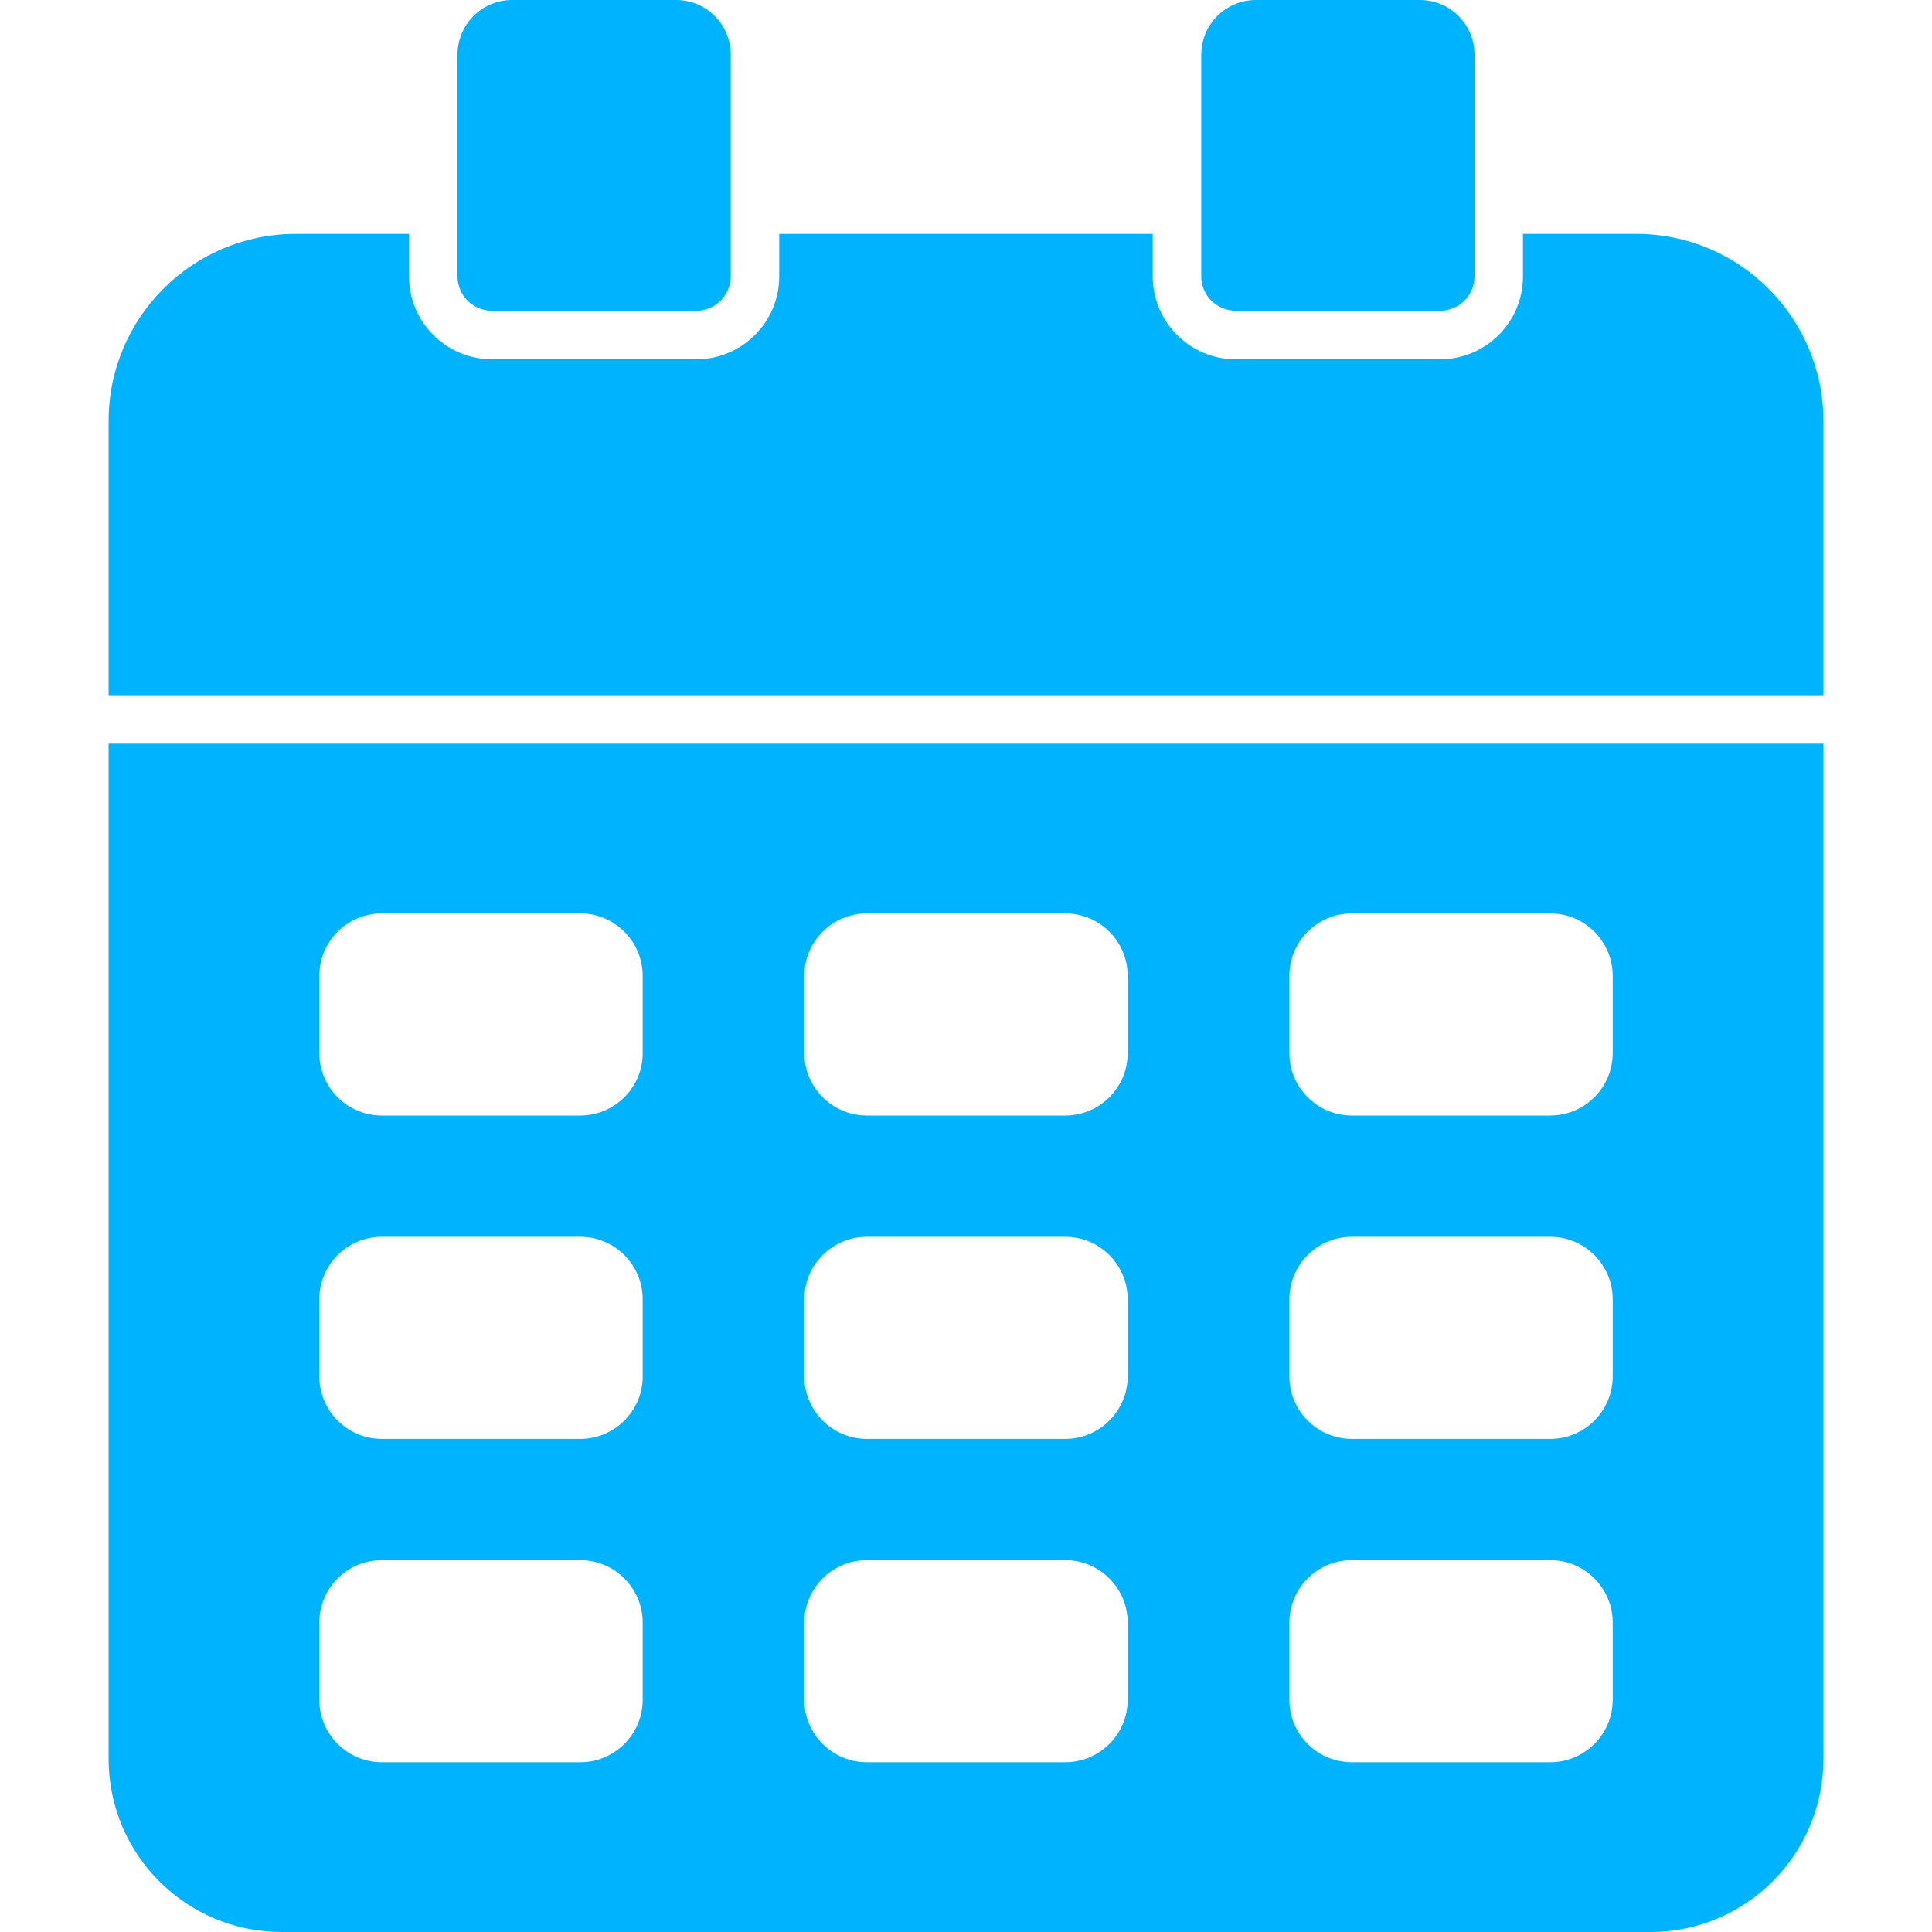
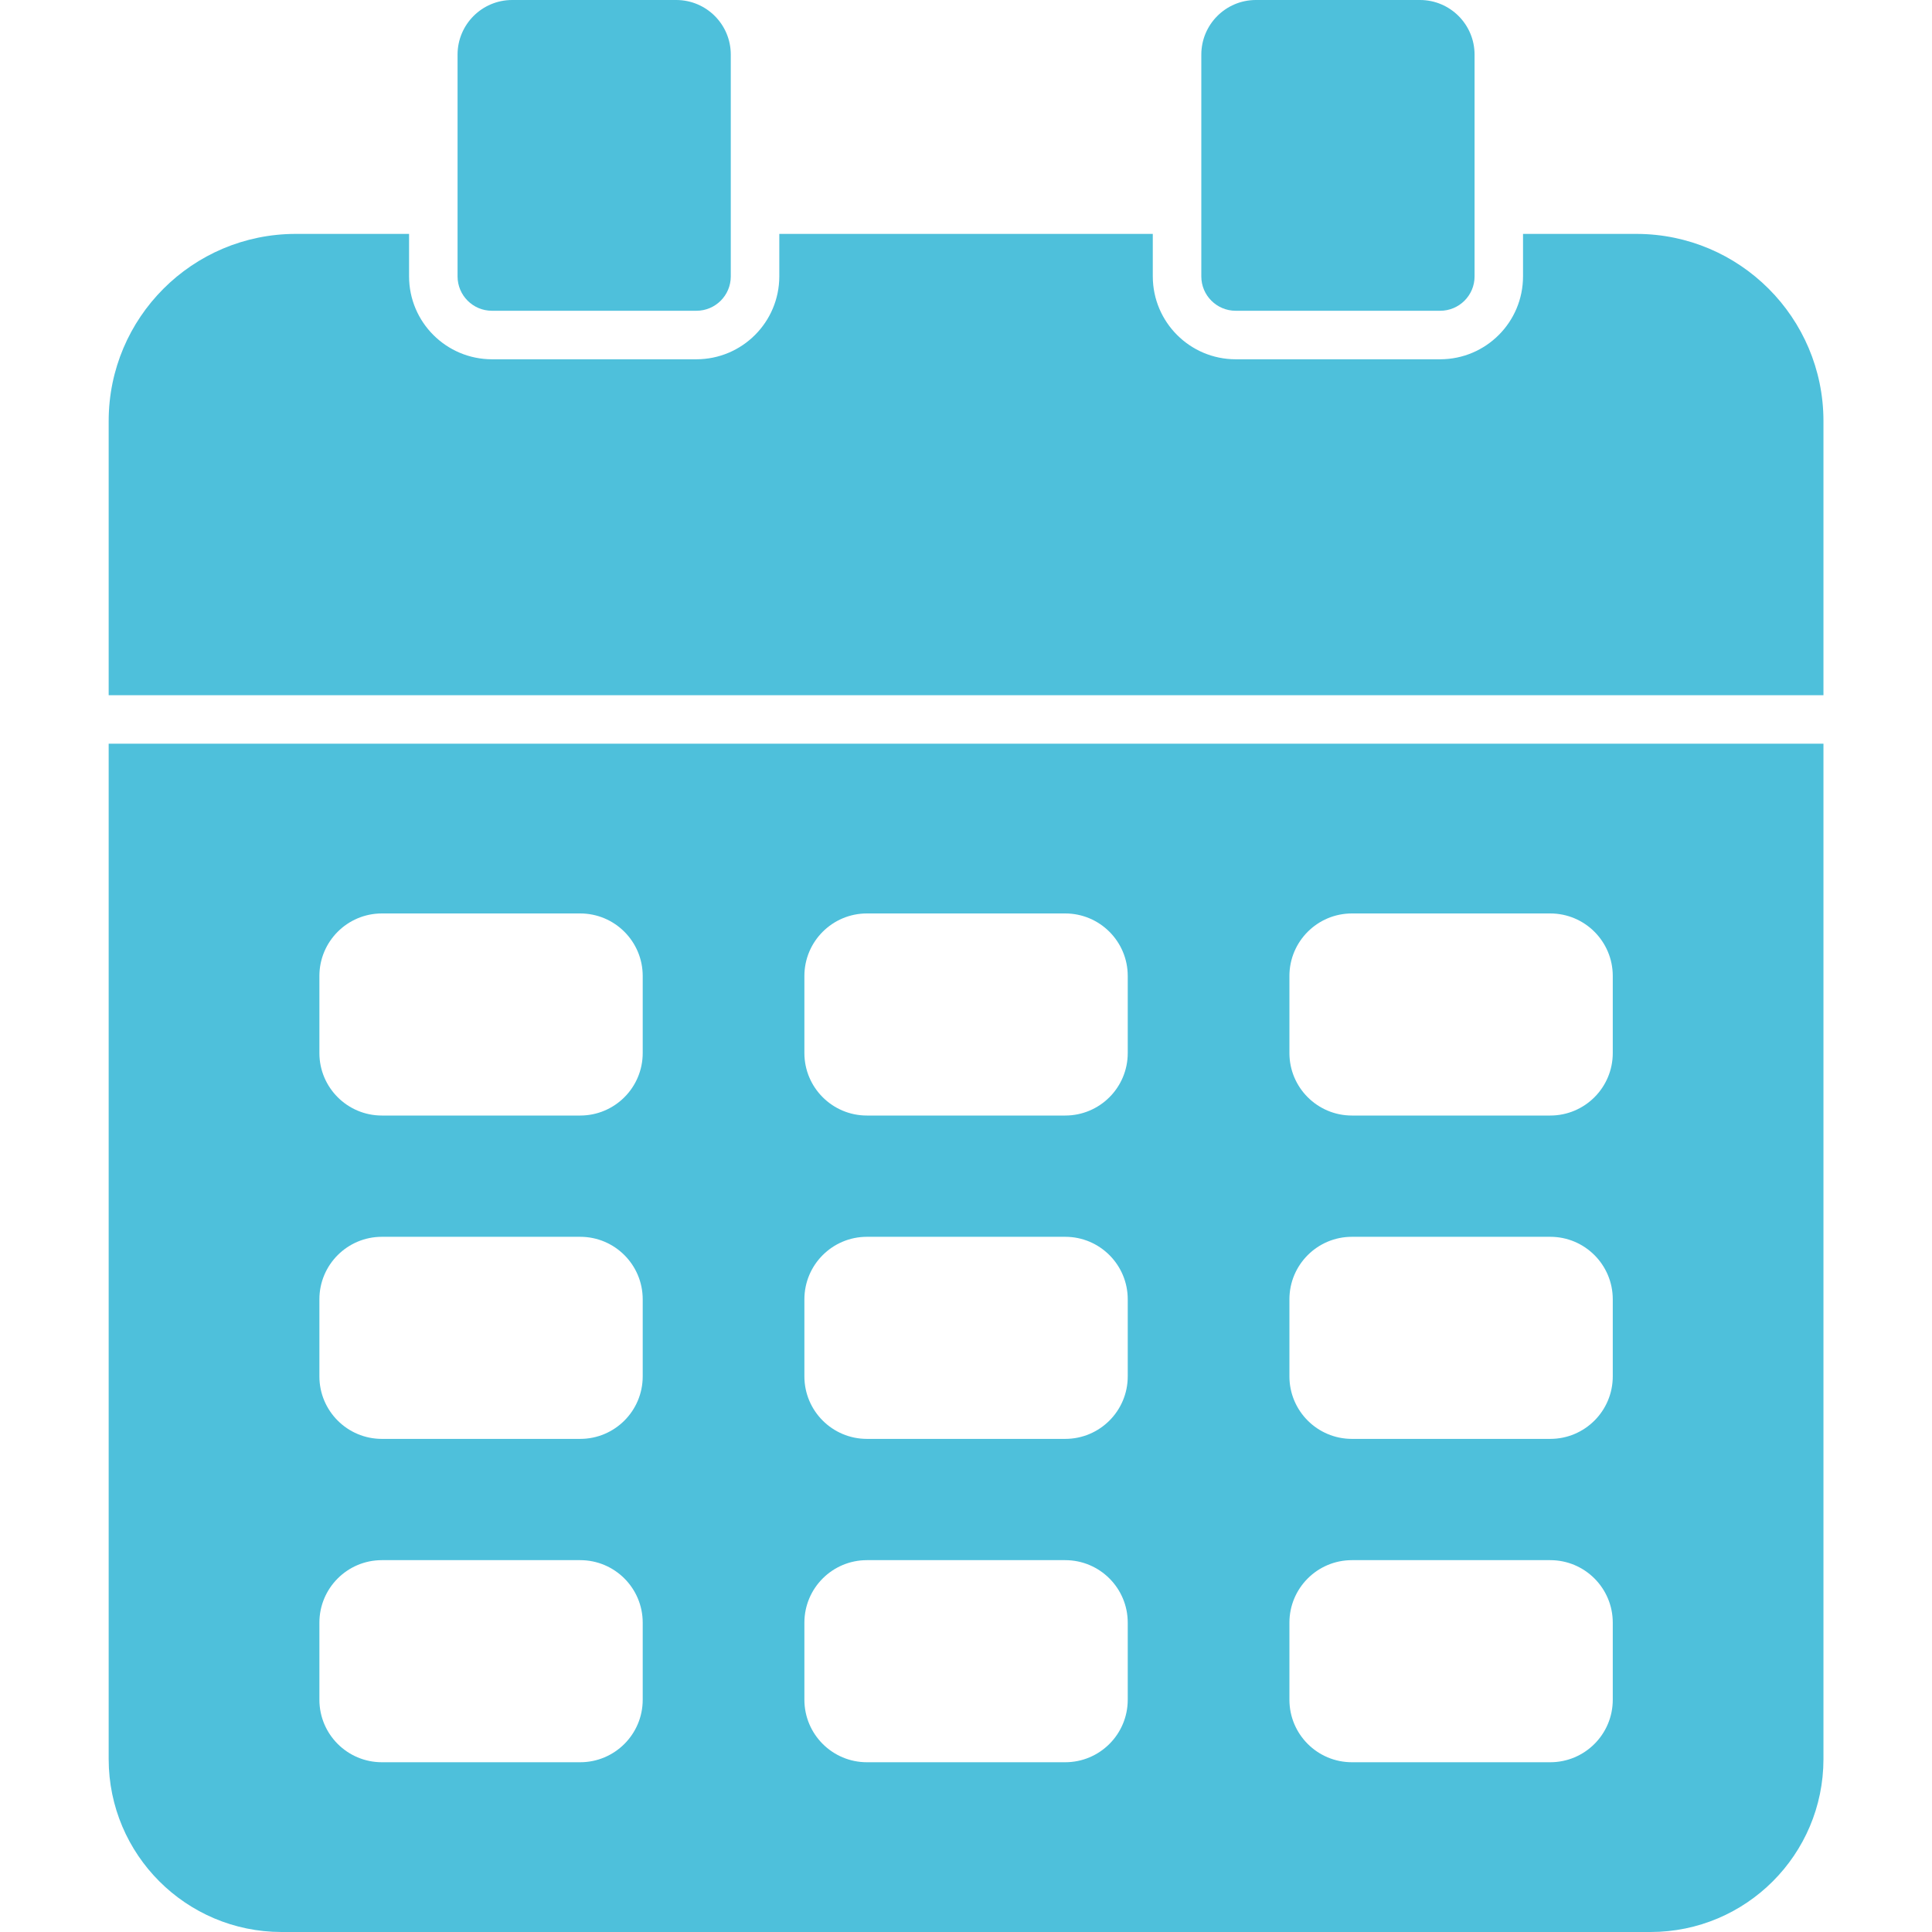
<svg xmlns="http://www.w3.org/2000/svg" width="60" height="60" viewBox="0 0 60 60" fill="none">
-   <path d="M3.373 23.096V54.634C3.376 57.596 5.777 59.997 8.739 60H51.26C54.223 59.997 56.624 57.597 56.627 54.634V23.096H3.373ZM19.959 52.786C19.959 53.859 19.089 54.728 18.017 54.728H11.858C10.786 54.728 9.917 53.859 9.917 52.786V50.394C9.917 49.321 10.786 48.452 11.858 48.452H18.017C19.089 48.452 19.959 49.321 19.959 50.394V52.786ZM19.959 42.744C19.959 43.817 19.089 44.686 18.017 44.686H11.858C10.786 44.686 9.917 43.817 9.917 42.744V40.352C9.917 39.279 10.786 38.41 11.858 38.41H18.017C19.089 38.41 19.959 39.279 19.959 40.352V42.744ZM19.959 32.703C19.959 33.775 19.089 34.644 18.017 34.644H11.858C10.786 34.644 9.917 33.775 9.917 32.703V30.31C9.917 29.238 10.786 28.368 11.858 28.368H18.017C19.089 28.368 19.959 29.238 19.959 30.31V32.703ZM35.021 52.786C35.021 53.859 34.152 54.728 33.079 54.728H26.921C25.849 54.728 24.979 53.859 24.979 52.786V50.394C24.979 49.321 25.849 48.452 26.921 48.452H33.079C34.152 48.452 35.021 49.321 35.021 50.394V52.786ZM35.021 42.744C35.021 43.817 34.152 44.686 33.079 44.686H26.921C25.849 44.686 24.979 43.817 24.979 42.744V40.352C24.979 39.279 25.849 38.41 26.921 38.41H33.079C34.152 38.41 35.021 39.279 35.021 40.352V42.744ZM35.021 32.703C35.021 33.775 34.152 34.644 33.079 34.644H26.921C25.849 34.644 24.979 33.775 24.979 32.703V30.31C24.979 29.238 25.849 28.368 26.921 28.368H33.079C34.152 28.368 35.021 29.238 35.021 30.31V32.703ZM50.084 52.786C50.084 53.859 49.215 54.728 48.142 54.728H41.984C40.911 54.728 40.042 53.859 40.042 52.786V50.394C40.042 49.321 40.911 48.452 41.984 48.452H48.142C49.215 48.452 50.084 49.321 50.084 50.394V52.786ZM50.084 42.744C50.084 43.817 49.215 44.686 48.142 44.686H41.984C40.911 44.686 40.042 43.817 40.042 42.744V40.352C40.042 39.279 40.911 38.41 41.984 38.41H48.142C49.215 38.41 50.084 39.279 50.084 40.352V42.744ZM50.084 32.703C50.084 33.775 49.215 34.644 48.142 34.644H41.984C40.911 34.644 40.042 33.775 40.042 32.703V30.31C40.042 29.238 40.911 28.368 41.984 28.368H48.142C49.215 28.368 50.084 29.238 50.084 30.31V32.703ZM15.275 9.651H21.627C22.215 9.651 22.693 9.173 22.694 8.585V1.695C22.693 0.759 21.935 0.001 20.999 0H15.903C14.967 0.001 14.21 0.759 14.208 1.695V8.585C14.209 9.173 14.686 9.651 15.275 9.651ZM38.373 9.651H44.725C45.314 9.651 45.792 9.173 45.792 8.585V1.695C45.791 0.759 45.033 0.001 44.098 0H39C38.065 0.001 37.307 0.759 37.306 1.695V8.585C37.306 9.173 37.784 9.651 38.373 9.651Z" fill="#00B3FF" />
-   <path d="M50.822 7.264H47.297V8.584C47.297 10.005 46.146 11.156 44.725 11.158H38.372C36.952 11.156 35.801 10.005 35.799 8.584V7.264H24.2V8.584C24.198 10.005 23.047 11.156 21.627 11.158H15.275C13.854 11.156 12.703 10.005 12.702 8.584V7.264H9.177C5.973 7.268 3.376 9.865 3.373 13.069V21.59H56.627V13.069C56.623 9.865 54.026 7.268 50.822 7.264Z" fill="#00B3FF" />
+   <g id="Frame">
+     <g id="Group">
+       <path id="Vector" d="M3.375 23.096V54.634C3.378 57.596 5.779 59.997 8.741 60H51.262C54.225 59.997 56.626 57.597 56.629 54.634V23.096H3.375ZM19.96 52.786C19.96 53.859 19.091 54.728 18.018 54.728H11.86C10.788 54.728 9.919 53.859 9.919 52.786V50.394C9.919 49.321 10.788 48.452 11.86 48.452H18.018C19.091 48.452 19.96 49.321 19.96 50.394V52.786ZM19.96 42.744C19.96 43.817 19.091 44.686 18.018 44.686H11.86C10.788 44.686 9.919 43.817 9.919 42.744V40.352C9.919 39.279 10.788 38.41 11.86 38.41H18.018C19.091 38.41 19.96 39.279 19.96 40.352V42.744ZM19.96 32.703C19.96 33.775 19.091 34.644 18.018 34.644H11.86C10.788 34.644 9.919 33.775 9.919 32.703V30.31C9.919 29.238 10.788 28.368 11.86 28.368H18.018C19.091 28.368 19.96 29.238 19.96 30.31V32.703ZM35.023 52.786C35.023 53.859 34.154 54.728 33.081 54.728H26.923C25.851 54.728 24.981 53.859 24.981 52.786V50.394C24.981 49.321 25.851 48.452 26.923 48.452H33.081C34.154 48.452 35.023 49.321 35.023 50.394V52.786ZM35.023 42.744C35.023 43.817 34.154 44.686 33.081 44.686H26.923C25.851 44.686 24.981 43.817 24.981 42.744V40.352C24.981 39.279 25.851 38.41 26.923 38.41H33.081C34.154 38.41 35.023 39.279 35.023 40.352V42.744ZM35.023 32.703C35.023 33.775 34.154 34.644 33.081 34.644H26.923C25.851 34.644 24.981 33.775 24.981 32.703V30.31C24.981 29.238 25.851 28.368 26.923 28.368H33.081C34.154 28.368 35.023 29.238 35.023 30.31V32.703ZM50.086 52.786C50.086 53.859 49.217 54.728 48.144 54.728H41.986C40.913 54.728 40.044 53.859 40.044 52.786V50.394C40.044 49.321 40.913 48.452 41.986 48.452H48.144C49.217 48.452 50.086 49.321 50.086 50.394V52.786ZM50.086 42.744C50.086 43.817 49.217 44.686 48.144 44.686H41.986C40.913 44.686 40.044 43.817 40.044 42.744V40.352C40.044 39.279 40.913 38.41 41.986 38.41H48.144C49.217 38.41 50.086 39.279 50.086 40.352V42.744ZM50.086 32.703C50.086 33.775 49.217 34.644 48.144 34.644H41.986C40.913 34.644 40.044 33.775 40.044 32.703V30.31C40.044 29.238 40.913 28.368 41.986 28.368H48.144C49.217 28.368 50.086 29.238 50.086 30.31V32.703ZM15.277 9.651H21.628C22.218 9.651 22.695 9.173 22.695 8.585V1.695C22.695 0.759 21.937 0.001 21.001 0H15.905C14.969 0.001 14.211 0.759 14.21 1.695V8.585C14.211 9.173 14.688 9.651 15.277 9.651ZM38.375 9.651H44.727C45.316 9.651 45.794 9.173 45.794 8.585V1.695C45.793 0.759 45.035 0.001 44.1 0H39.002C38.067 0.001 37.309 0.759 37.308 1.695V8.585C37.308 9.173 37.786 9.651 38.375 9.651Z" fill="#4EC0DB" />
+       <path id="Vector_2" d="M50.824 7.264H47.299V8.584C47.298 10.005 46.148 11.156 44.727 11.158H38.374C36.954 11.156 35.803 10.005 35.801 8.584V7.264H24.202V8.584C24.2 10.005 23.049 11.156 21.628 11.158H15.277C13.857 11.156 12.705 10.005 12.704 8.584V7.264H9.179C5.975 7.268 3.378 9.865 3.375 13.069V21.59H56.629V13.069C56.625 9.865 54.028 7.268 50.824 7.264Z" fill="#4EC0DB" />
+     </g>
+   </g>
</svg>
